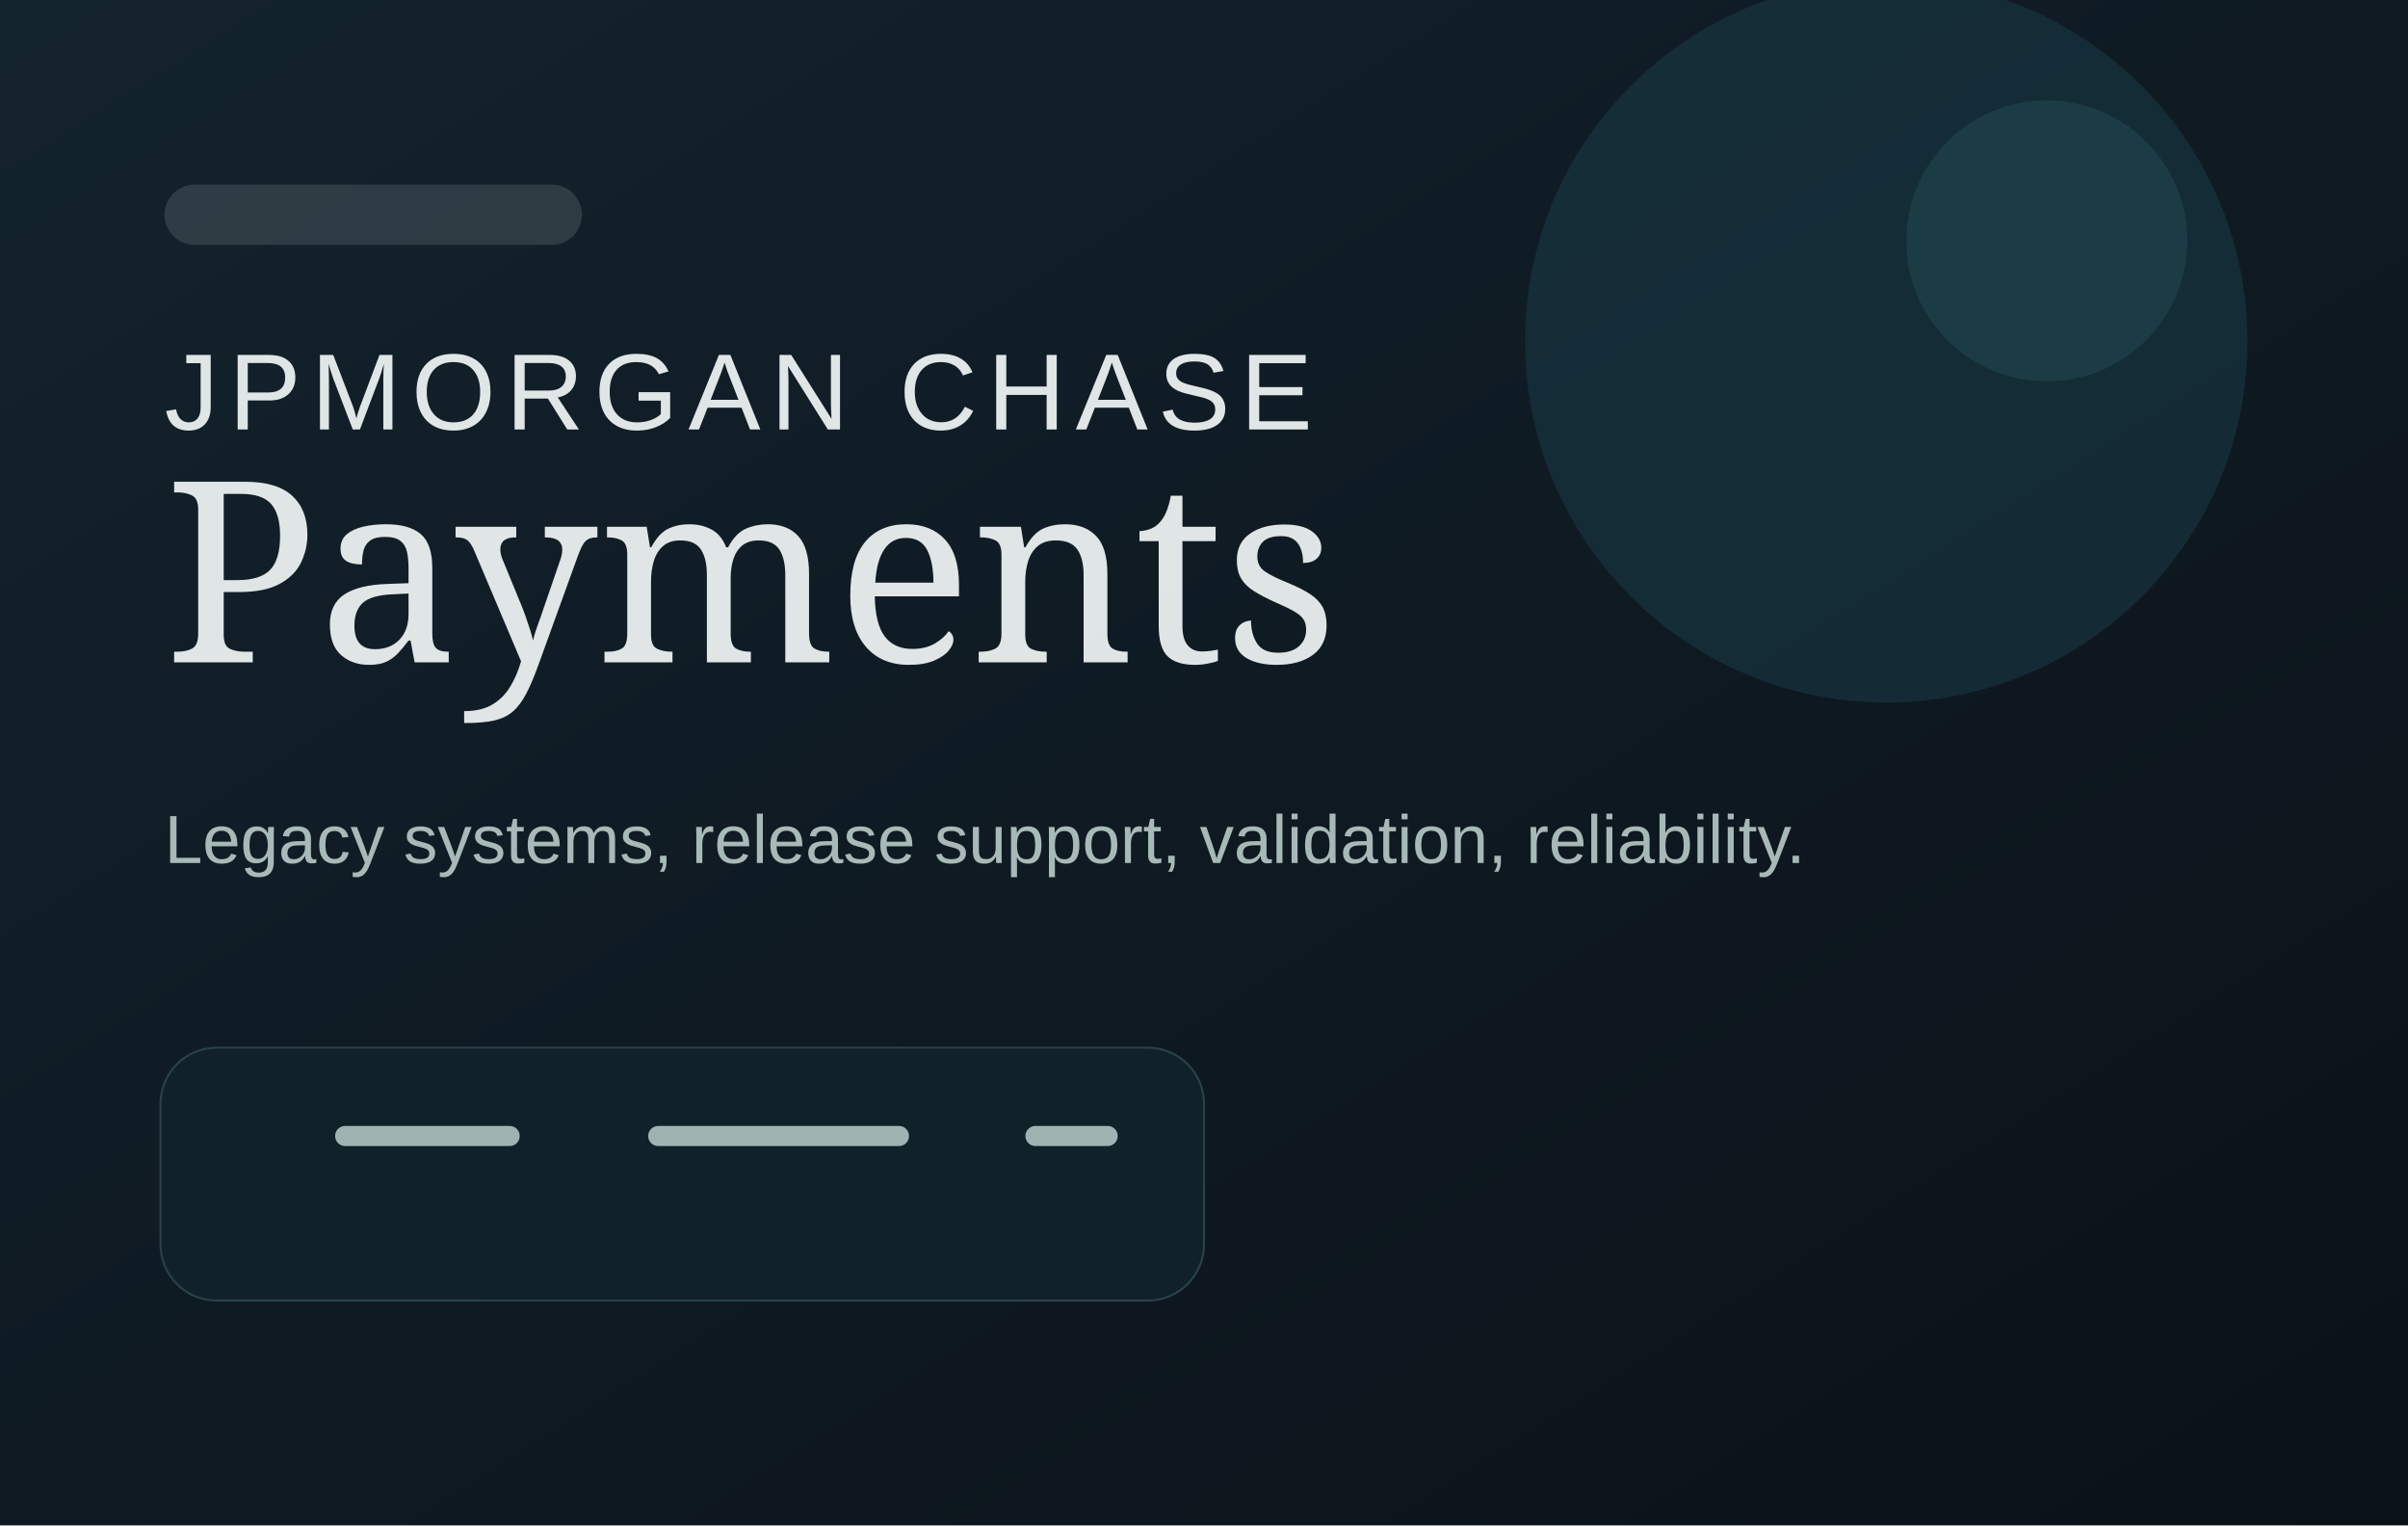
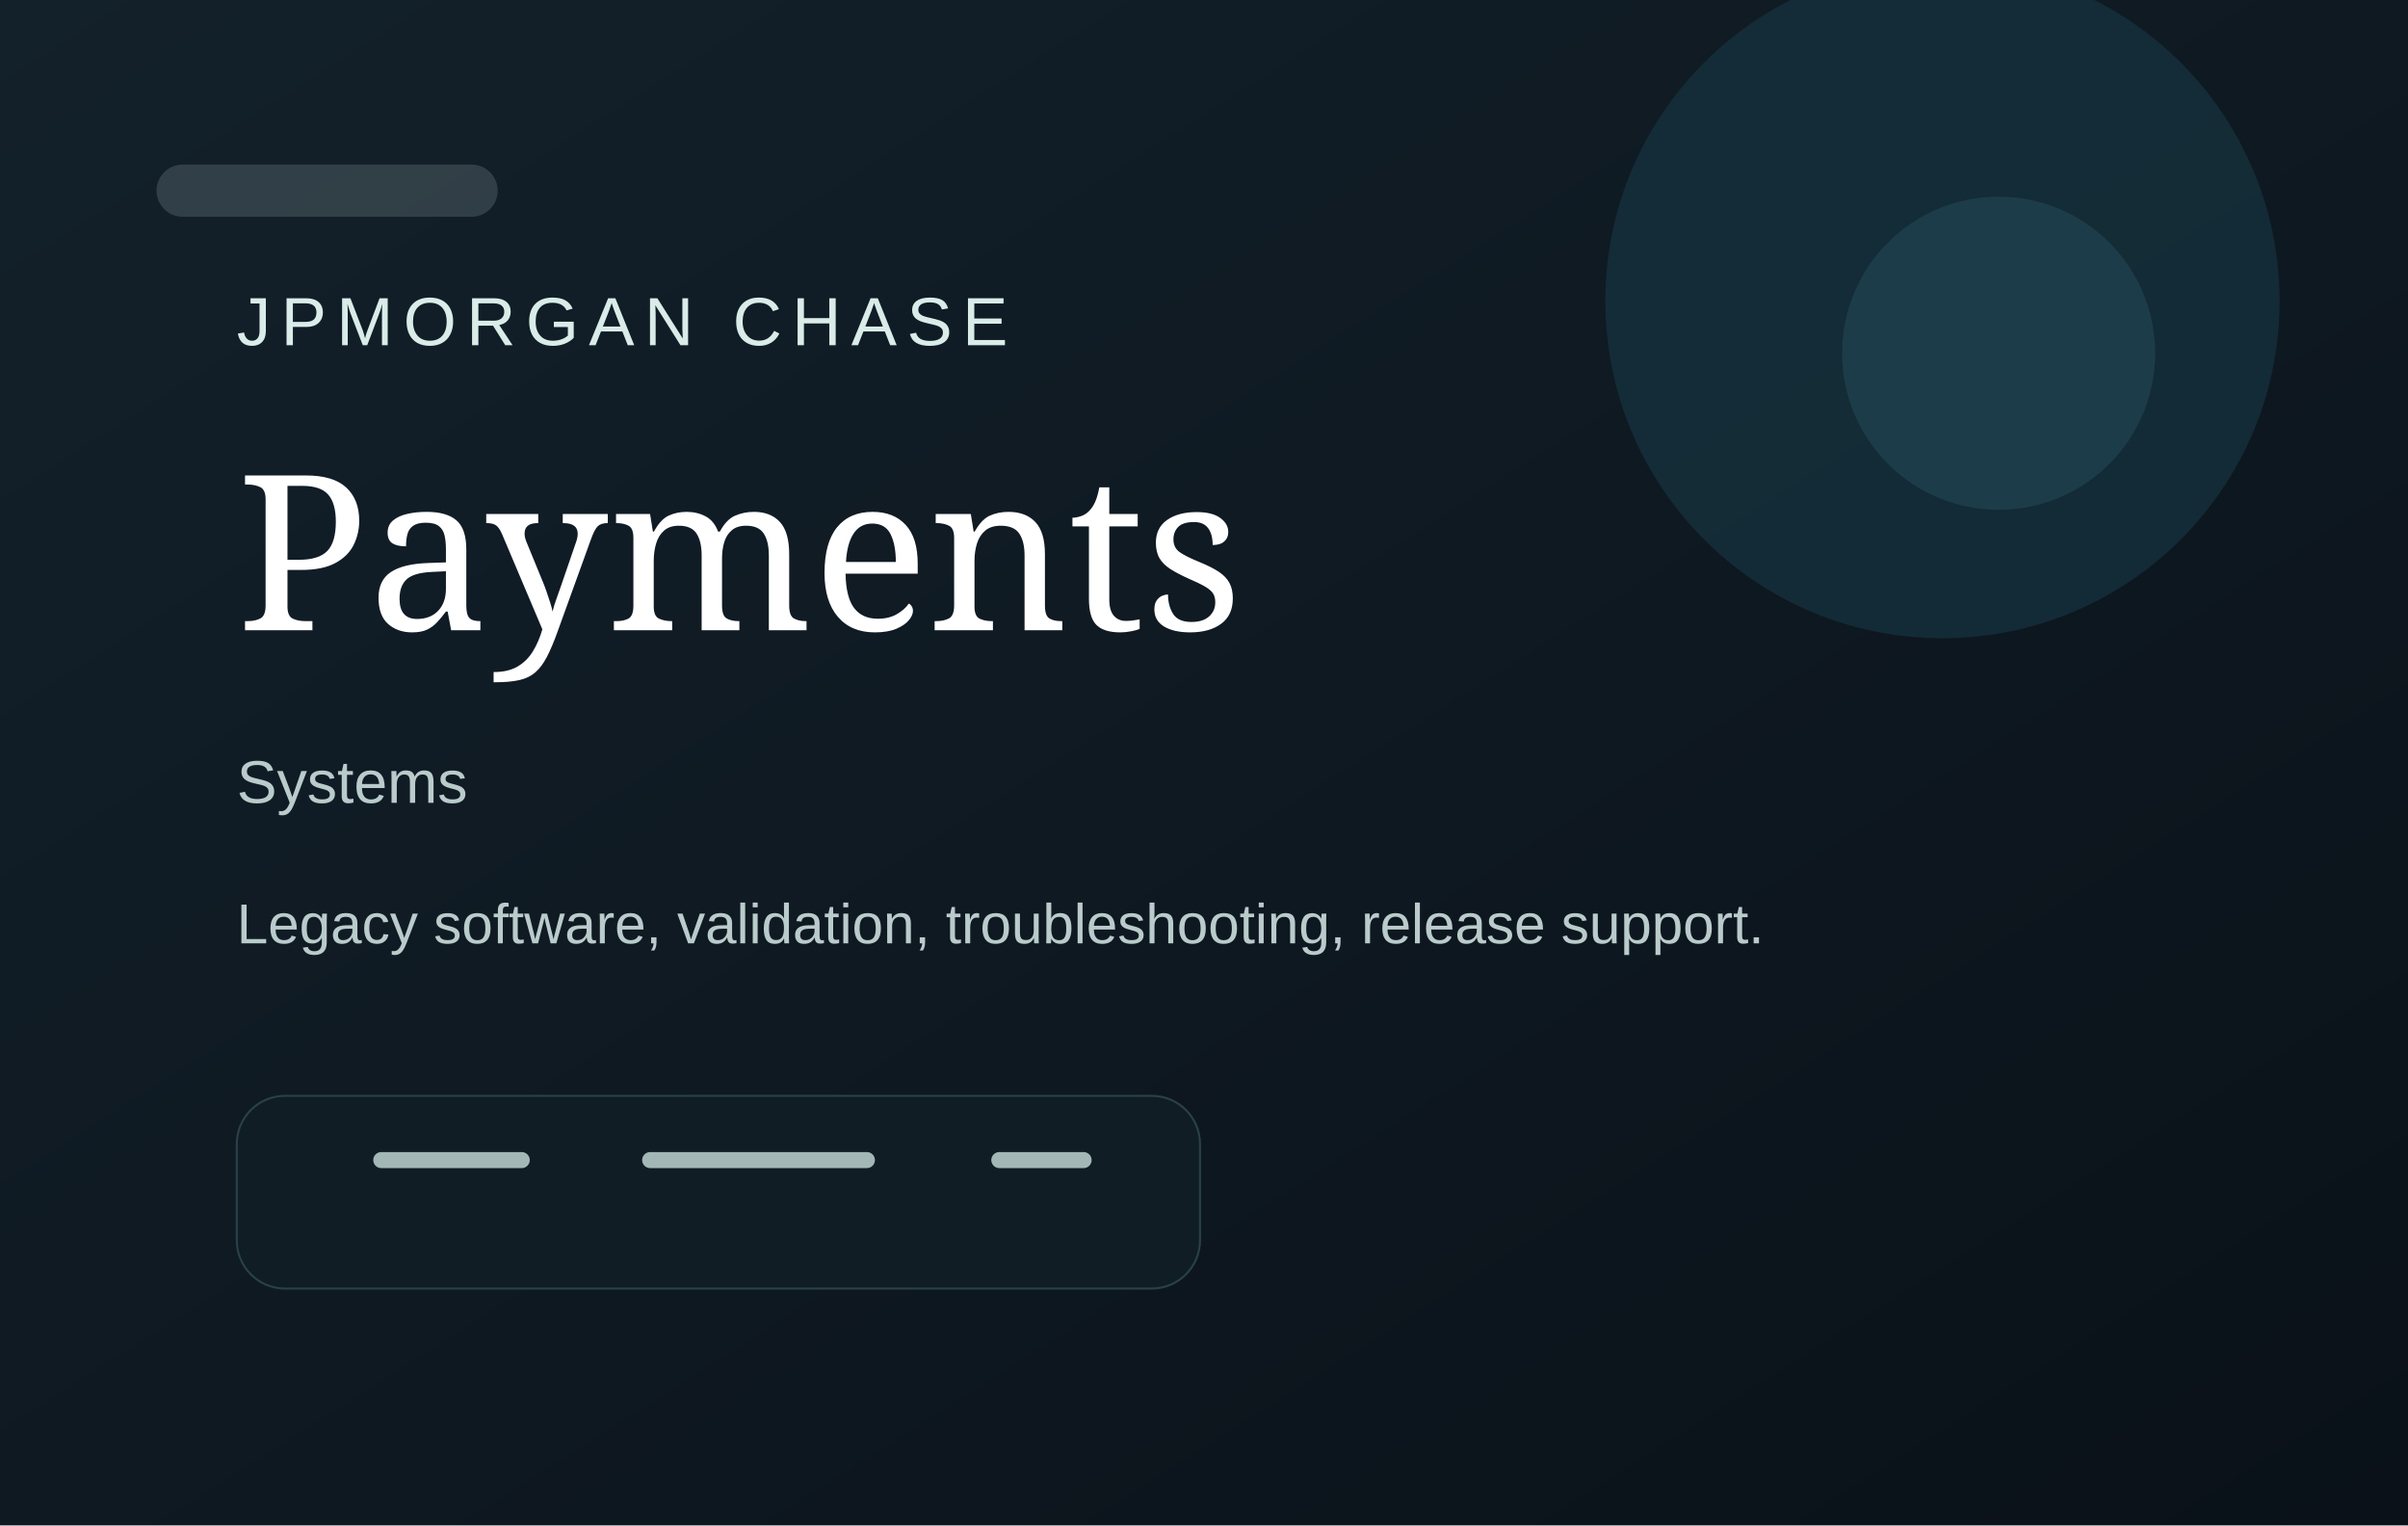
<svg xmlns="http://www.w3.org/2000/svg" viewBox="0 0 1200 760" role="img" aria-labelledby="title desc">
  <defs>
    <linearGradient id="bg" x1="0" x2="1" y1="0" y2="1">
-       <stop offset="0%" stop-color="#13232d" />
-       <stop offset="100%" stop-color="#0b1118" />
+       <stop offset="0%" stop-color="#13212b" />
+       <stop offset="100%" stop-color="#0a1118" />
    </linearGradient>
-     <linearGradient id="line" x1="0" x2="1">
-       <stop offset="0%" stop-color="#59c5c1" />
+     <linearGradient id="accent" x1="0" x2="1">
+       <stop offset="0%" stop-color="#5bc7c2" />
      <stop offset="100%" stop-color="#f0b45d" />
    </linearGradient>
  </defs>
  <rect width="1200" height="760" fill="url(#bg)" />
-   <circle cx="940" cy="170" r="180" fill="#173640" opacity=".65" />
-   <circle cx="1020" cy="120" r="70" fill="#224952" opacity=".55" />
-   <g opacity=".9">
-     <rect x="82" y="92" width="208" height="30" rx="15" fill="#d8e8e7" opacity=".16" />
-     <text x="82" y="214" fill="#f6fbfa" font-family="Arial, Helvetica, sans-serif" font-size="54" letter-spacing="5">JPMORGAN CHASE</text>
-     <text x="82" y="330" fill="#f6fbfa" font-family="Georgia, serif" font-size="126">Payments</text>
-     <text x="82" y="430" fill="#b8cbc8" font-family="Arial, Helvetica, sans-serif" font-size="34">Legacy systems, release support, validation, reliability.</text>
-   </g>
-   <g transform="translate(80 522)">
-     <rect width="520" height="126" rx="28" fill="#10212a" stroke="#29424a" />
-     <path d="M48 84h424" stroke="url(#line)" stroke-width="8" stroke-linecap="round" />
-     <path d="M92 44h82M248 44h120M436 44h36" stroke="#d7ece8" stroke-width="10" stroke-linecap="round" opacity=".72" />
+   <circle cx="968" cy="150" r="168" fill="#153541" opacity=".66" />
+   <circle cx="996" cy="176" r="78" fill="#234a57" opacity=".56" />
+   <rect x="78" y="82" width="170" height="26" rx="13" fill="#d9ebea" opacity=".16" />
+   <text x="118" y="172" fill="#d9ece8" font-family="Arial, Helvetica, sans-serif" font-size="34" letter-spacing="5">JPMORGAN CHASE</text>
+   <text x="118" y="314" fill="#ffffff" font-family="Georgia, serif" font-size="108">Payments</text>
+   <text x="118" y="400" fill="#b9cbca" font-family="Arial, Helvetica, sans-serif" font-size="30">Systems</text>
+   <text x="118" y="470" fill="#b9cbca" font-family="Arial, Helvetica, sans-serif" font-size="28">Legacy software, validation, troubleshooting, release support.</text>
+   <g transform="translate(118 546)">
+     <rect width="480" height="96" rx="24" fill="#101d25" stroke="#294149" />
+     <path d="M46 58h388" stroke="url(#accent)" stroke-width="8" stroke-linecap="round" />
+     <path d="M72 32h70M206 32h108M380 32h42" stroke="#d7ece8" stroke-width="8" stroke-linecap="round" opacity=".74" />
  </g>
</svg>
